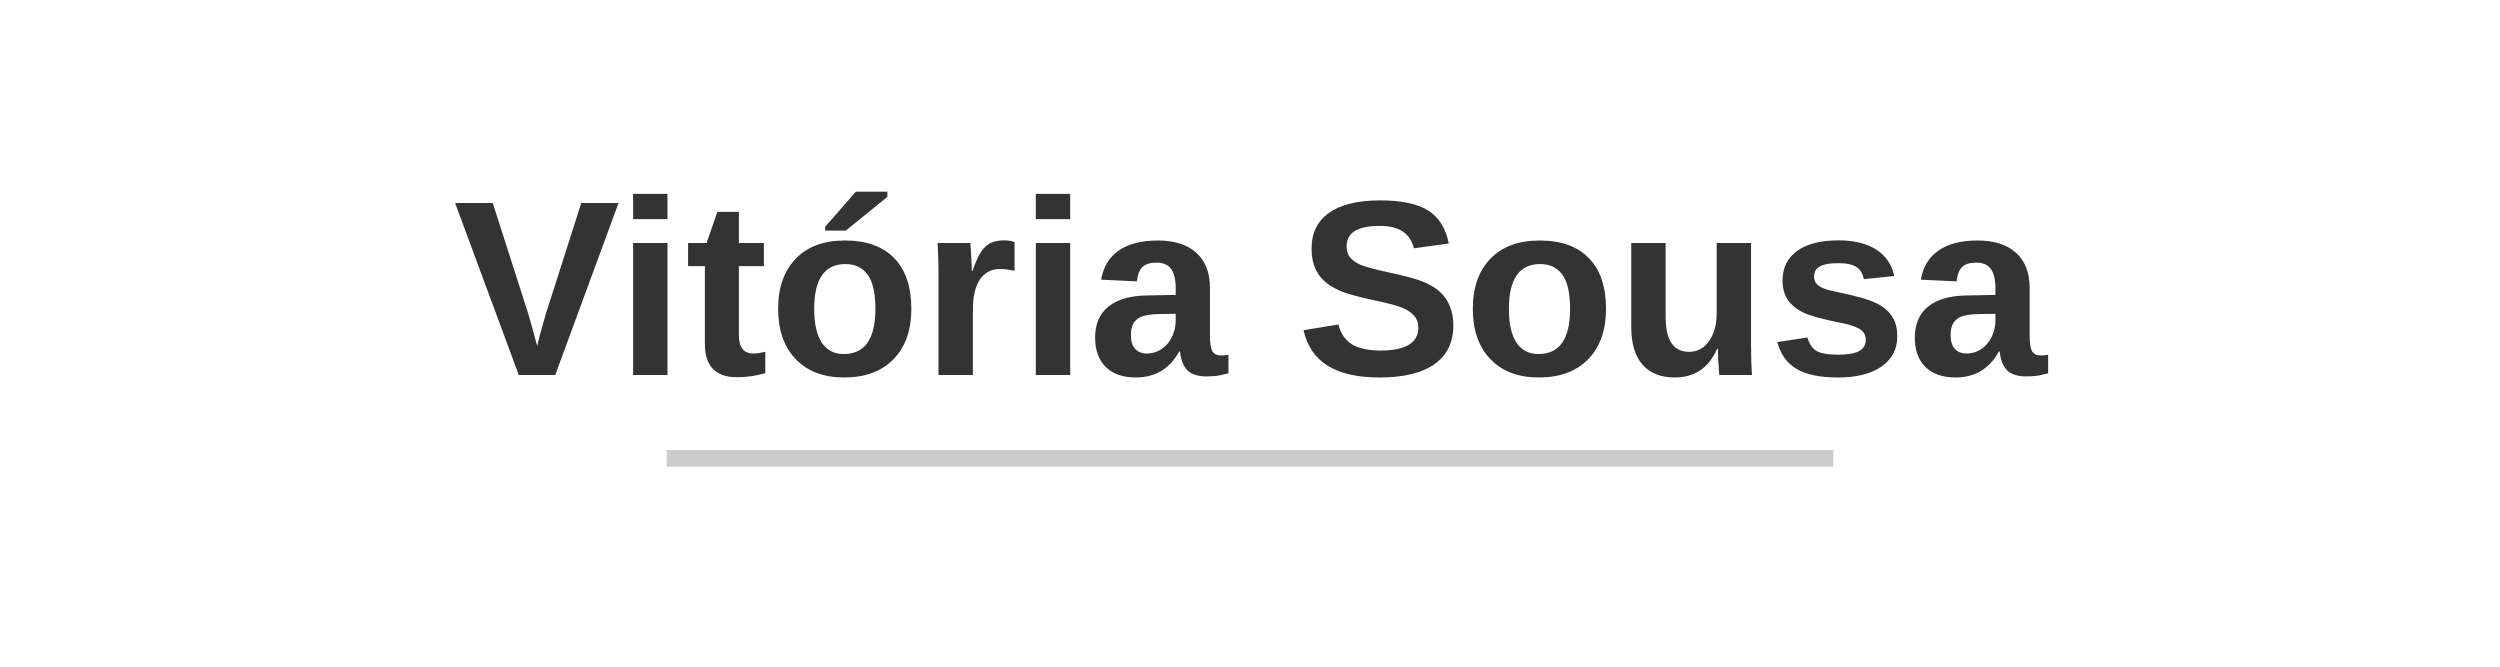
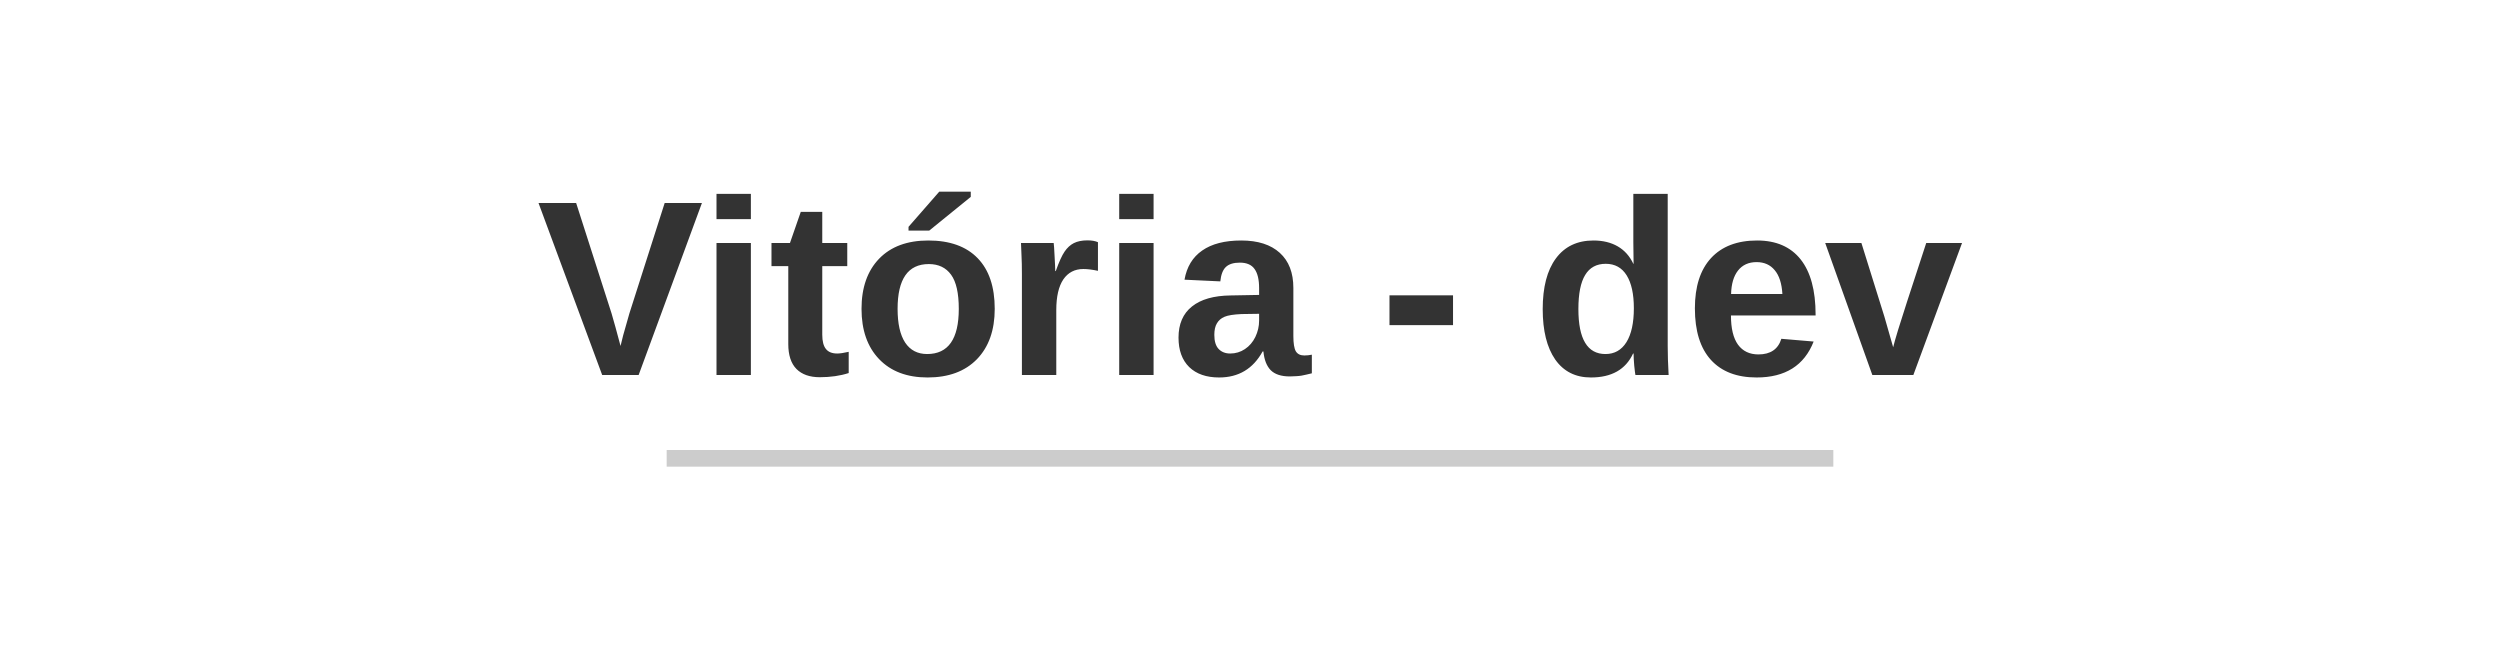
<svg xmlns="http://www.w3.org/2000/svg" width="300" height="80" viewBox="0 0 300 80" font-family="Arial, sans-serif">
-   <text x="150" y="45" font-size="30" font-weight="bold" text-anchor="middle" fill="#333333"> Vitória Sousa </text>
+   <text x="150" y="45" font-size="30" font-weight="bold" text-anchor="middle" fill="#333333"> Vitória - dev</text>
  <line x1="80" y1="55" x2="220" y2="55" stroke="#cccccc" stroke-width="2" />
</svg>
